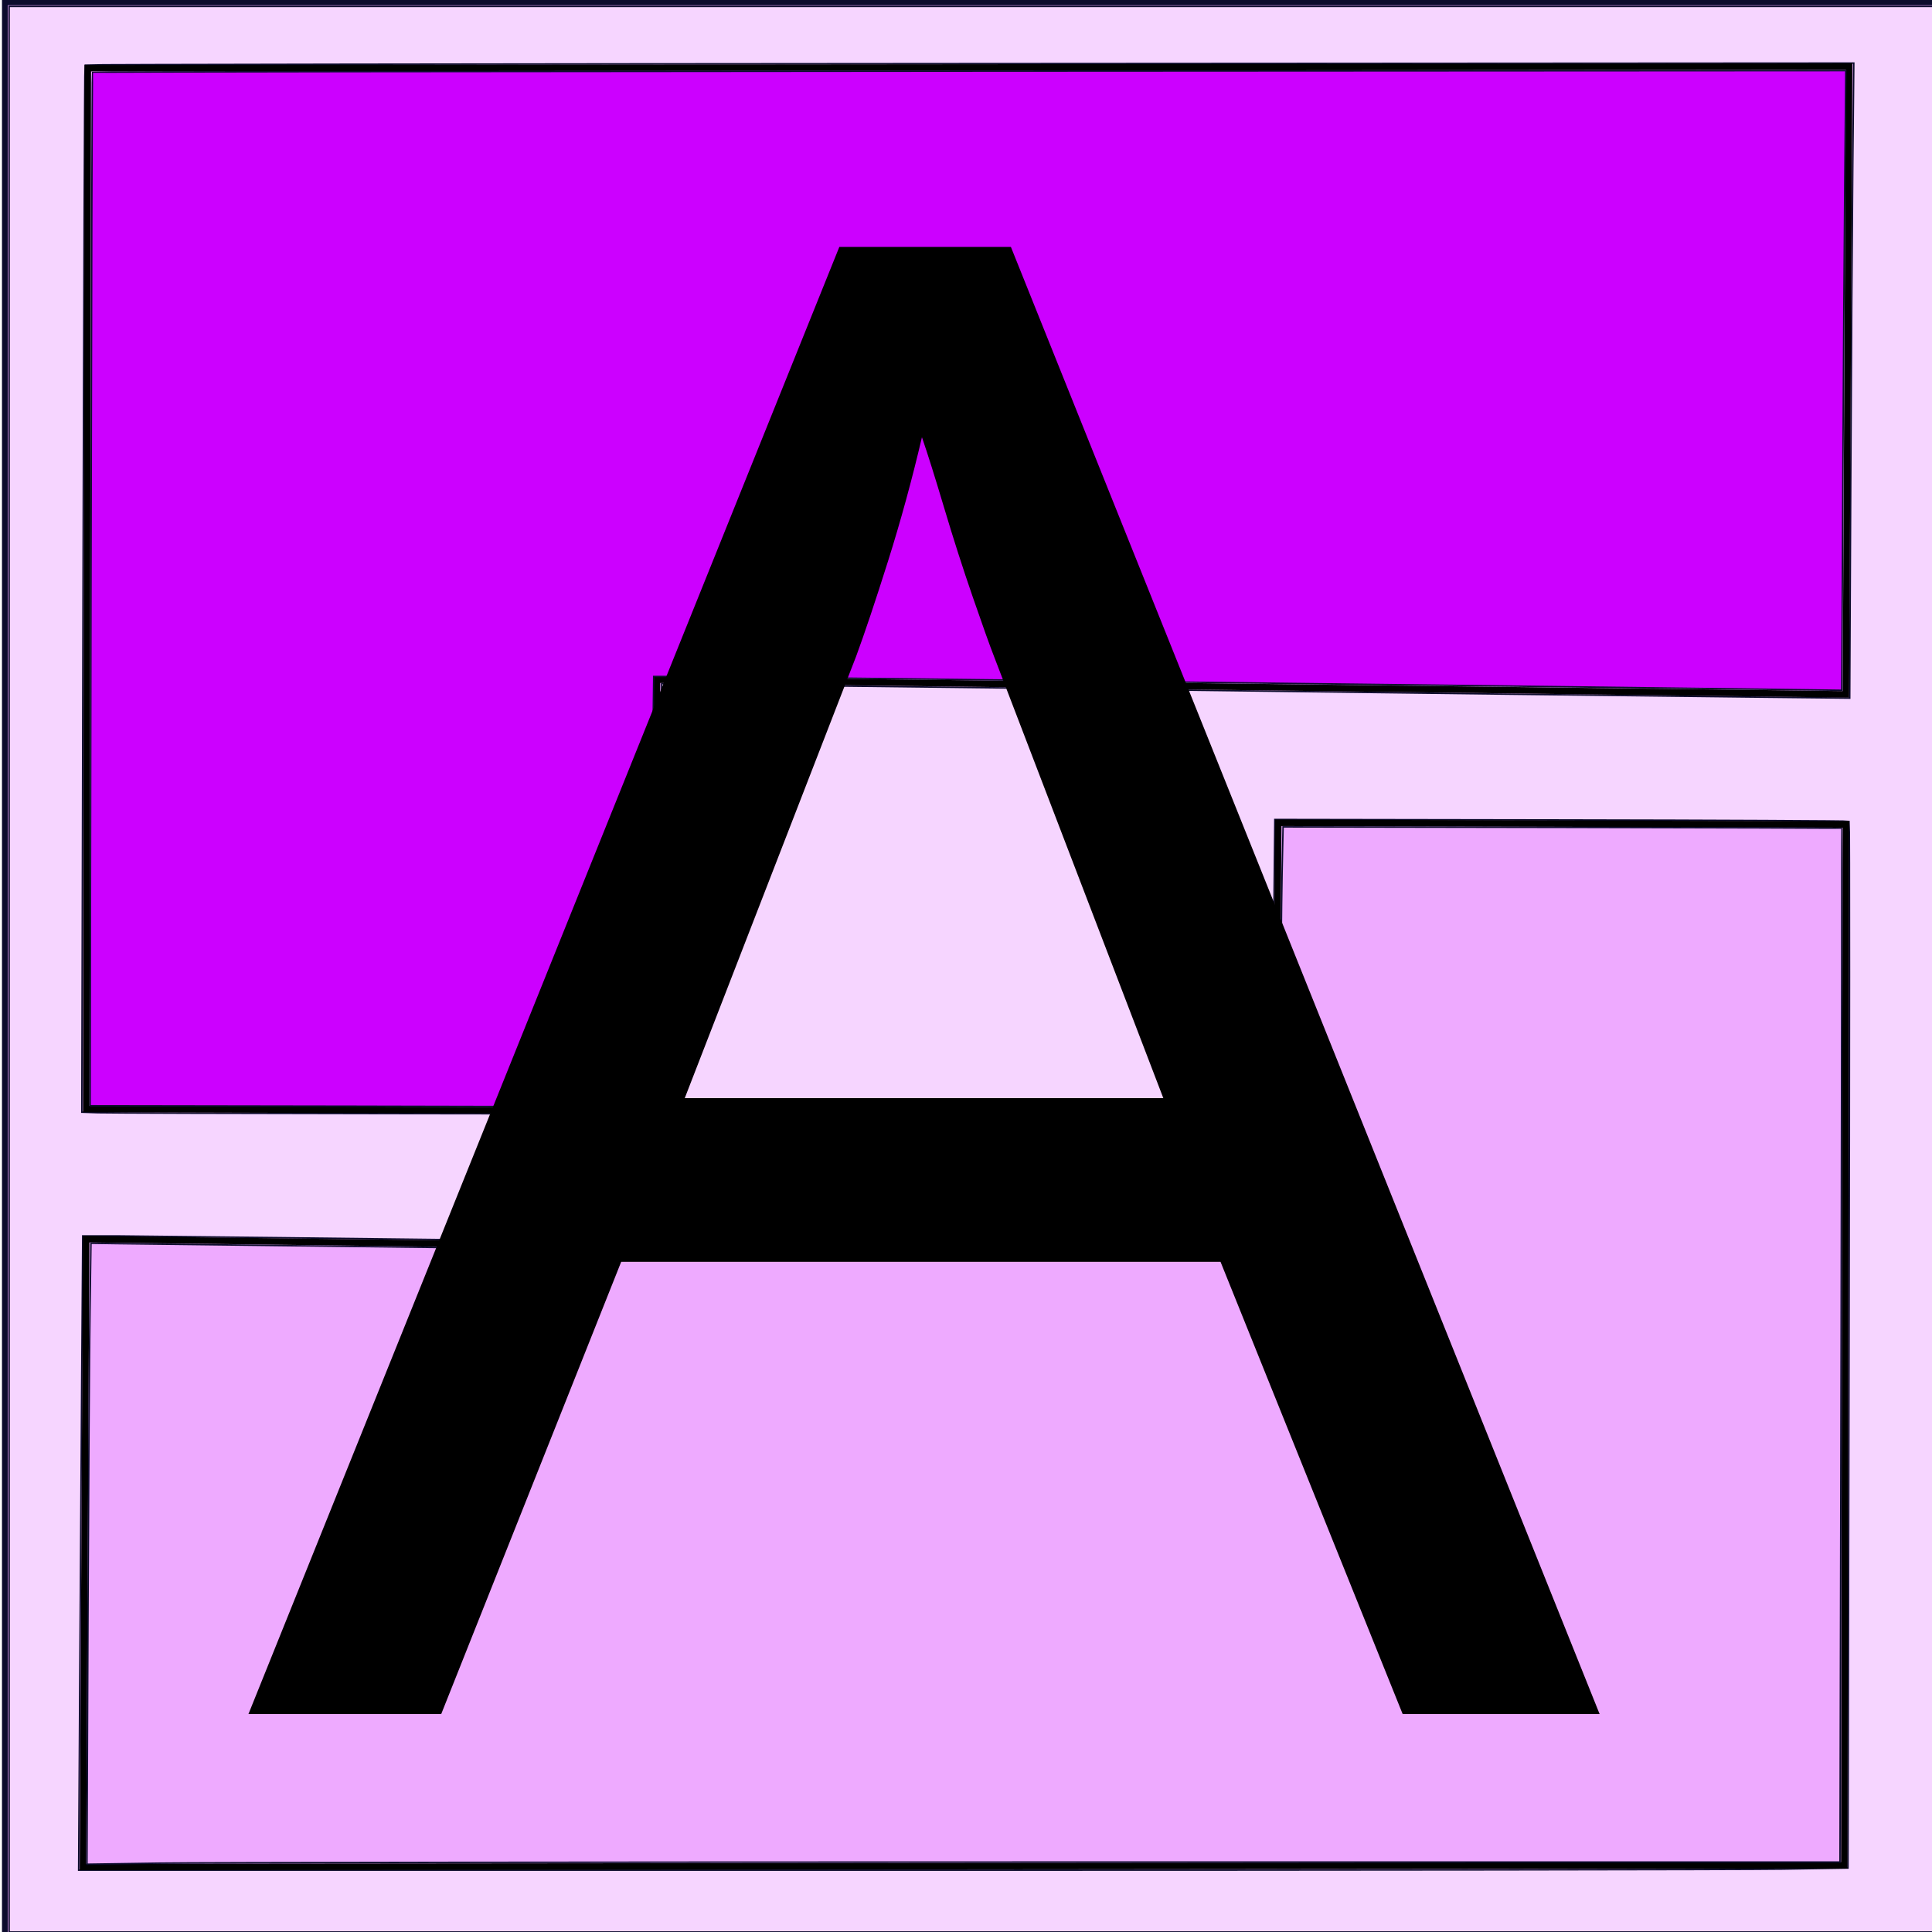
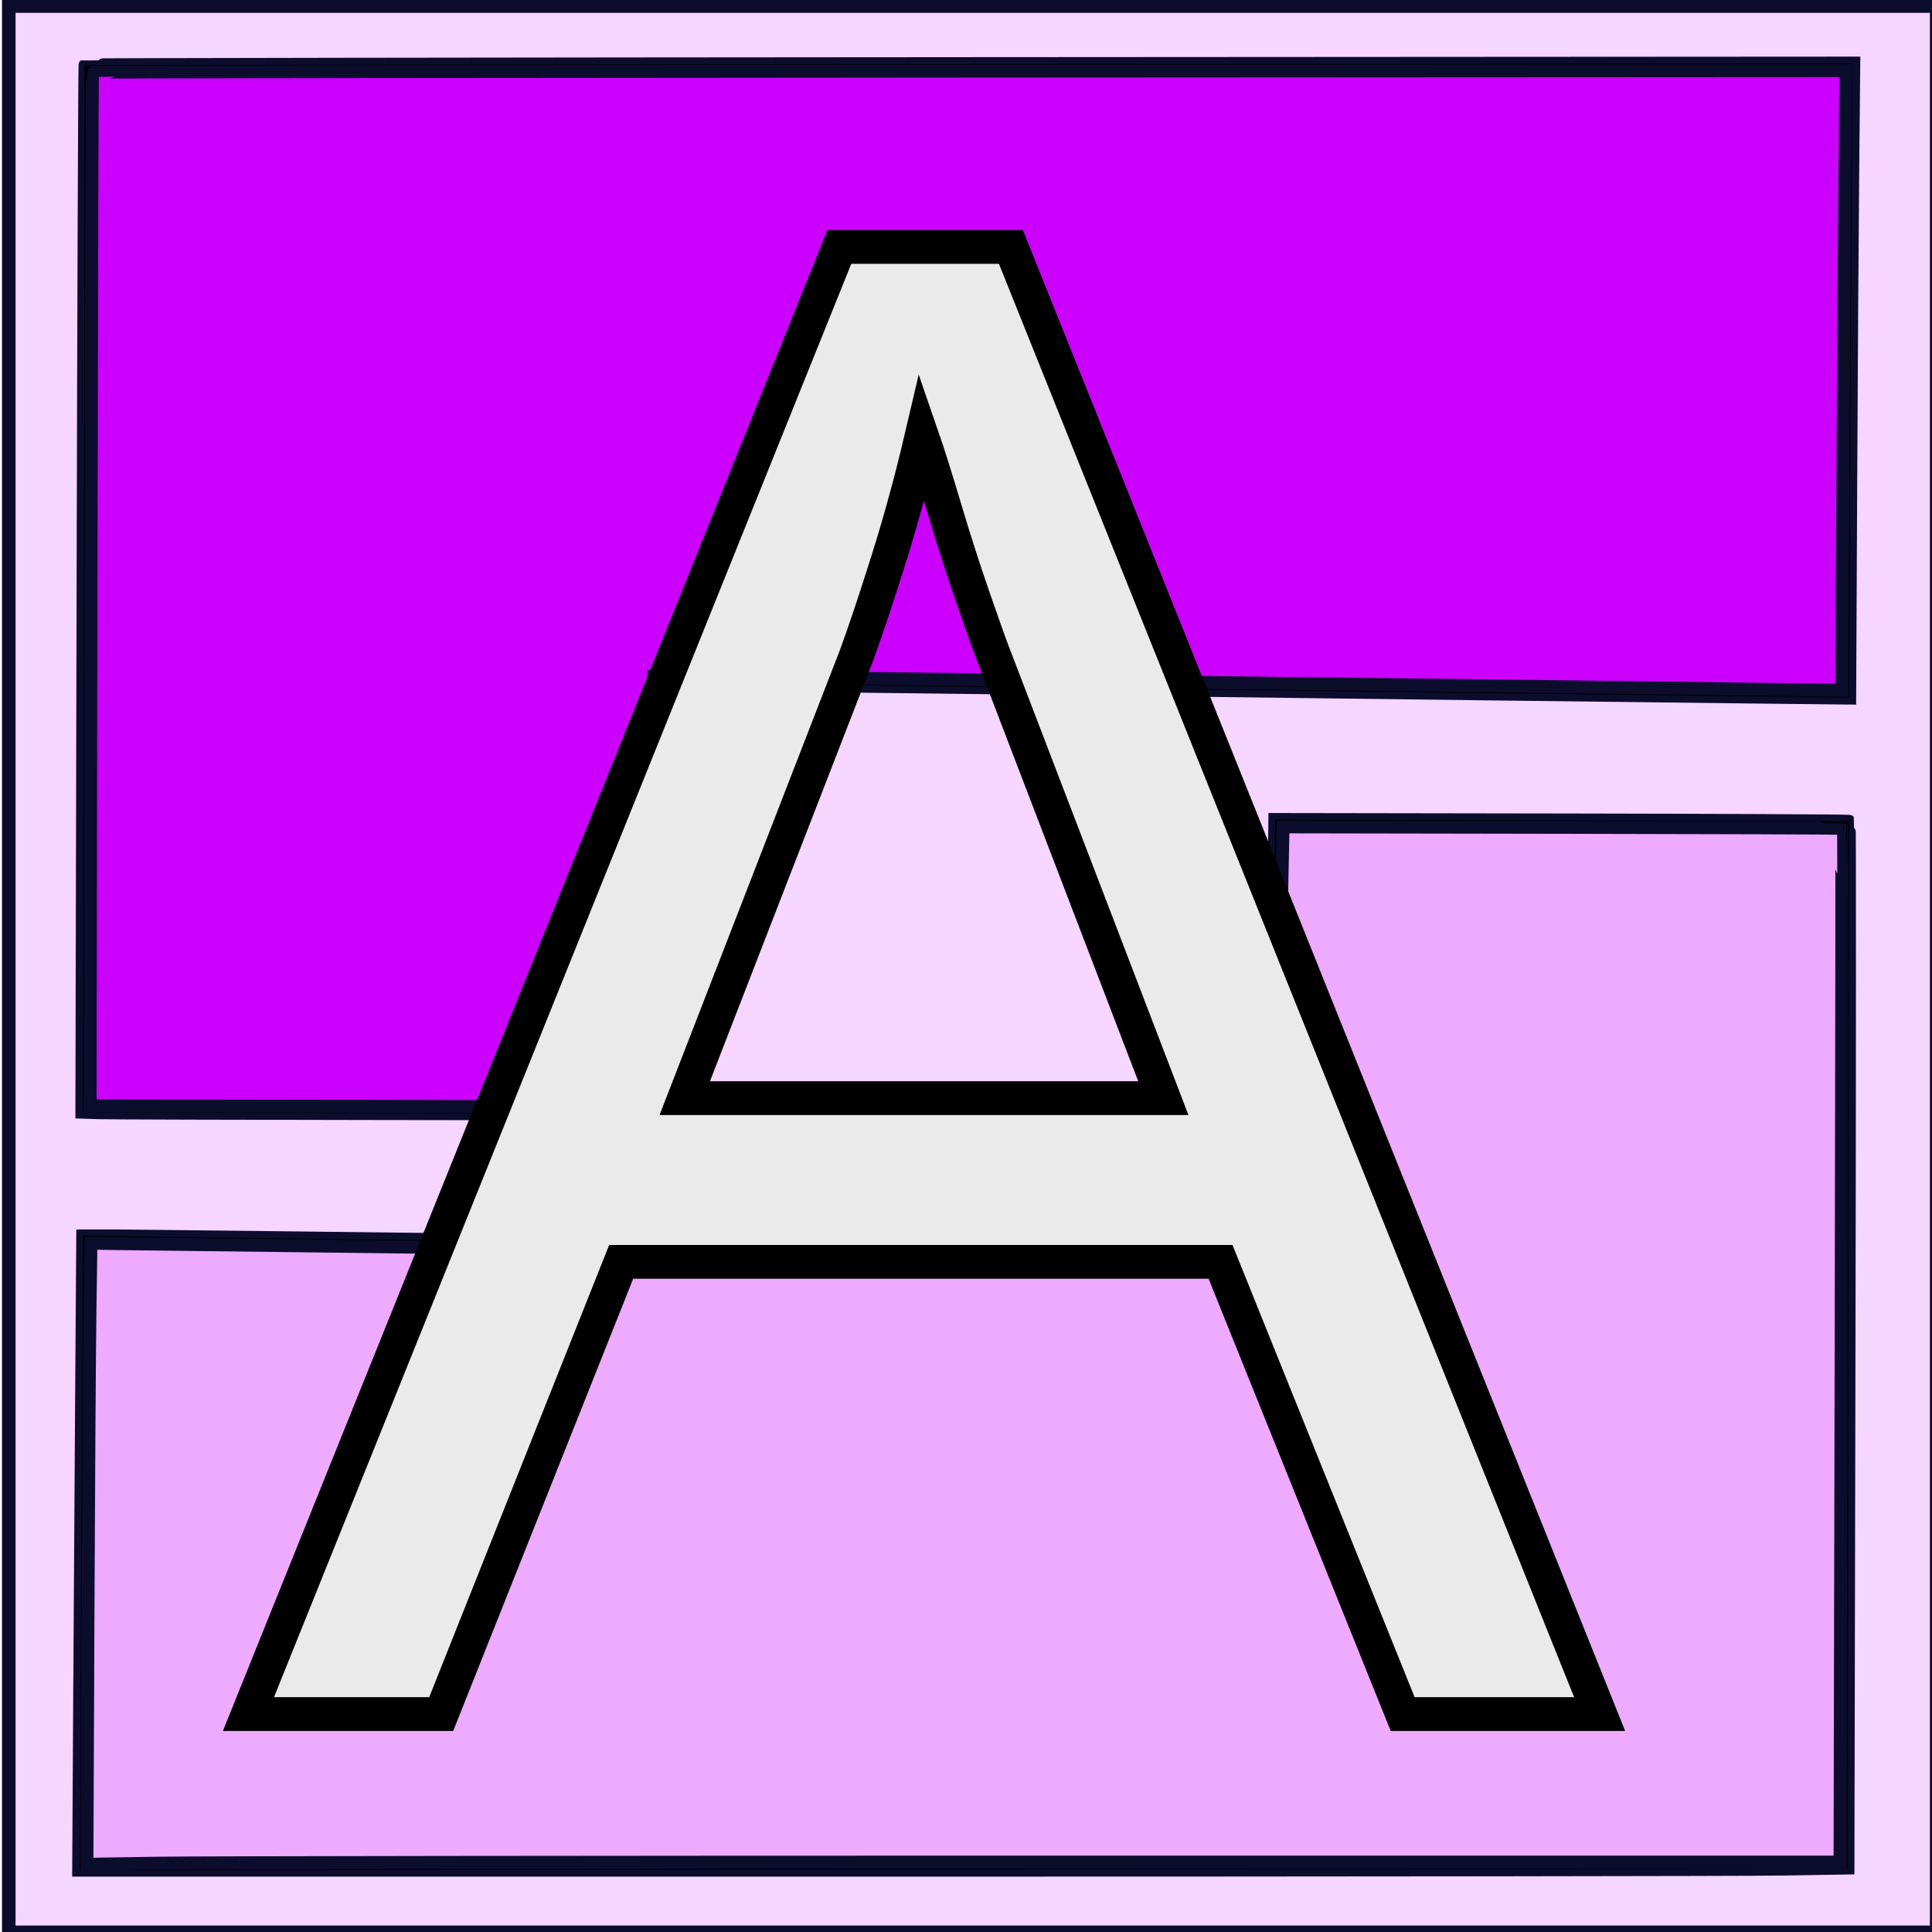
<svg xmlns="http://www.w3.org/2000/svg" xmlns:ns1="http://www.openswatchbook.org/uri/2009/osb" xmlns:xlink="http://www.w3.org/1999/xlink" width="300" height="300" viewBox="0 0 300 300" id="svg3336" version="1.1">
  <defs id="defs3338">
    <linearGradient id="linearGradient2458">
      <stop style="stop-color:#ff4600;stop-opacity:1;" offset="0" id="stop2454" />
      <stop style="stop-color:#ff4600;stop-opacity:0;" offset="1" id="stop2456" />
    </linearGradient>
    <linearGradient id="linearGradient2389" ns1:paint="solid">
      <stop style="stop-color:#7d1eff;stop-opacity:1;" offset="0" id="stop2387" />
    </linearGradient>
    <linearGradient id="linearGradient5969" ns1:paint="solid">
      <stop style="stop-color:#ff0000;stop-opacity:1;" offset="0" id="stop5967" />
    </linearGradient>
    <filter height="1.5" width="1.5" y="-0.25" x="-0.25" style="color-interpolation-filters:sRGB;" id="filter4420">
      <feBlend in2="SourceGraphic" result="result1" mode="screen" id="feBlend4422" />
      <feGaussianBlur stdDeviation="2" result="result6" id="feGaussianBlur4424" />
      <feComposite operator="xor" in="result6" in2="result1" result="result7" id="feComposite4426" />
      <feComposite result="result4" in="result7" operator="xor" in2="result7" id="feComposite4428" />
      <feGaussianBlur result="result3" stdDeviation="3" in="result4" id="feGaussianBlur4430" />
      <feSpecularLighting result="result5" specularExponent="55" specularConstant="1.5" surfaceScale="6" in="result3" id="feSpecularLighting4432">
        <fePointLight z="20000" y="-8000" x="-5000" id="fePointLight4434" />
      </feSpecularLighting>
      <feComposite in="result3" k3="1" k2="1.5" operator="arithmetic" in2="SourceGraphic" result="result92" id="feComposite4436" />
      <feComposite in="result5" operator="atop" in2="result92" result="result93" id="feComposite4438" />
      <feBlend mode="multiply" in2="result93" id="feBlend4440" />
    </filter>
    <filter height="1.5" width="1.5" y="-0.25" x="-0.25" style="color-interpolation-filters:sRGB;" id="filter4442">
      <feBlend in2="SourceGraphic" result="result1" mode="screen" id="feBlend4444" />
      <feGaussianBlur stdDeviation="2" result="result6" id="feGaussianBlur4446" />
      <feComposite operator="xor" in="result6" in2="result1" result="result7" id="feComposite4448" />
      <feComposite result="result4" in="result7" operator="xor" in2="result7" id="feComposite4450" />
      <feGaussianBlur result="result3" stdDeviation="3" in="result4" id="feGaussianBlur4452" />
      <feSpecularLighting result="result5" specularExponent="55" specularConstant="1.5" surfaceScale="6" in="result3" id="feSpecularLighting4454">
        <fePointLight z="20000" y="-8000" x="-5000" id="fePointLight4456" />
      </feSpecularLighting>
      <feComposite in="result3" k3="1" k2="1.5" operator="arithmetic" in2="SourceGraphic" result="result92" id="feComposite4458" />
      <feComposite in="result5" operator="atop" in2="result92" result="result93" id="feComposite4460" />
      <feBlend mode="multiply" in2="result93" id="feBlend4462" />
    </filter>
    <filter height="1.5" width="1.5" y="-0.25" x="-0.25" style="color-interpolation-filters:sRGB;" id="filter4464">
      <feBlend in2="SourceGraphic" result="result1" mode="screen" id="feBlend4466" />
      <feGaussianBlur stdDeviation="2" result="result6" id="feGaussianBlur4468" />
      <feComposite operator="xor" in="result6" in2="result1" result="result7" id="feComposite4470" />
      <feComposite result="result4" in="result7" operator="xor" in2="result7" id="feComposite4472" />
      <feGaussianBlur result="result3" stdDeviation="3" in="result4" id="feGaussianBlur4474" />
      <feSpecularLighting result="result5" specularExponent="55" specularConstant="1.5" surfaceScale="6" in="result3" id="feSpecularLighting4476">
        <fePointLight z="20000" y="-8000" x="-5000" id="fePointLight4478" />
      </feSpecularLighting>
      <feComposite in="result3" k3="1" k2="1.5" operator="arithmetic" in2="SourceGraphic" result="result92" id="feComposite4480" />
      <feComposite in="result5" operator="atop" in2="result92" result="result93" id="feComposite4482" />
      <feBlend mode="multiply" in2="result93" id="feBlend4484" />
    </filter>
    <filter x="-0.25" y="-0.25" width="1.5" height="1.5" style="color-interpolation-filters:sRGB;" id="filter5176">
      <feGaussianBlur stdDeviation="1" result="result1" id="feGaussianBlur5178" />
      <feComposite in="result1" in2="result1" result="result4" operator="in" id="feComposite5180" />
      <feGaussianBlur stdDeviation="7" result="result6" in="result4" id="feGaussianBlur5182" />
      <feComposite operator="over" in="result6" in2="result4" result="result8" id="feComposite5184" />
      <feComposite operator="in" result="fbSourceGraphic" in="result6" in2="result8" id="feComposite5186" />
      <feSpecularLighting specularExponent="45" specularConstant="2" surfaceScale="2.5" lighting-color="rgb(255,255,255)" result="result1" in="fbSourceGraphic" id="feSpecularLighting5188">
        <fePointLight z="20000" y="-10000" x="-5000" id="fePointLight5190" />
      </feSpecularLighting>
      <feComposite operator="in" result="result2" in="result1" in2="fbSourceGraphic" id="feComposite5192" />
      <feComposite k3="1.5" k2="1.2" operator="arithmetic" result="result4" in="fbSourceGraphic" in2="result2" id="feComposite5194" />
      <feComposite operator="over" in="result9" in2="result4" result="result9" id="feComposite5196" />
      <feBlend mode="screen" in2="result9" id="feBlend5198" />
    </filter>
    <filter x="-0.25" y="-0.25" width="1.5" height="1.5" style="color-interpolation-filters:sRGB;" id="filter5200">
      <feGaussianBlur stdDeviation="1" result="result1" id="feGaussianBlur5202" />
      <feComposite in="result1" in2="result1" result="result4" operator="in" id="feComposite5204" />
      <feGaussianBlur stdDeviation="7" result="result6" in="result4" id="feGaussianBlur5206" />
      <feComposite operator="over" in="result6" in2="result4" result="result8" id="feComposite5208" />
      <feComposite operator="in" result="fbSourceGraphic" in="result6" in2="result8" id="feComposite5210" />
      <feSpecularLighting specularExponent="45" specularConstant="2" surfaceScale="2.5" lighting-color="rgb(255,255,255)" result="result1" in="fbSourceGraphic" id="feSpecularLighting5212">
        <fePointLight z="20000" y="-10000" x="-5000" id="fePointLight5214" />
      </feSpecularLighting>
      <feComposite operator="in" result="result2" in="result1" in2="fbSourceGraphic" id="feComposite5216" />
      <feComposite k3="1.5" k2="1.2" operator="arithmetic" result="result4" in="fbSourceGraphic" in2="result2" id="feComposite5218" />
      <feComposite operator="over" in="result9" in2="result4" result="result9" id="feComposite5220" />
      <feBlend mode="screen" in2="result9" id="feBlend5222" />
    </filter>
    <filter style="color-interpolation-filters:sRGB;" id="filter5545" x="-0.25" y="-0.25" width="1.5" height="1.5">
      <feGaussianBlur result="result1" stdDeviation="3" id="feGaussianBlur5547" />
      <feBlend in2="result1" result="result5" mode="multiply" in="result1" id="feBlend5549" />
      <feGaussianBlur in="result5" result="result6" stdDeviation="1" id="feGaussianBlur5551" />
      <feComposite result="result8" in2="result5" in="result6" operator="xor" id="feComposite5553" />
      <feComposite in="result6" result="fbSourceGraphic" operator="xor" in2="result8" id="feComposite5555" />
      <feSpecularLighting in="fbSourceGraphic" result="result1" lighting-color="rgb(255,255,255)" surfaceScale="2" specularConstant="2.2" specularExponent="55" id="feSpecularLighting5557">
        <fePointLight x="-5000" y="-10000" z="20000" id="fePointLight5559" />
      </feSpecularLighting>
      <feComposite in2="fbSourceGraphic" in="result1" result="result2" operator="in" id="feComposite5561" />
      <feComposite in="fbSourceGraphic" result="result4" operator="arithmetic" k2="2" k3="1" in2="result2" id="feComposite5563" />
      <feComposite in2="result4" in="result4" operator="in" result="result91" id="feComposite5565" />
      <feBlend mode="darken" in2="result91" id="feBlend5567" result="fbSourceGraphic" />
      <feColorMatrix result="fbSourceGraphicAlpha" in="fbSourceGraphic" values="0 0 0 -1 0 0 0 0 -1 0 0 0 0 -1 0 0 0 0 1 0" id="feColorMatrix6117" />
      <feGaussianBlur id="feGaussianBlur6119" stdDeviation="1" result="result1" in="fbSourceGraphic" />
      <feComposite id="feComposite6121" in2="result1" in="result1" result="result4" operator="in" />
      <feGaussianBlur id="feGaussianBlur6123" stdDeviation="7" result="result6" in="result4" />
      <feComposite id="feComposite6125" in2="result4" operator="over" in="result6" result="result8" />
      <feComposite id="feComposite6127" in2="result8" operator="in" result="fbSourceGraphic" in="result6" />
      <feSpecularLighting id="feSpecularLighting6129" specularExponent="45" specularConstant="2" surfaceScale="2.5" lighting-color="rgb(255,255,255)" result="result1" in="fbSourceGraphic">
        <fePointLight id="fePointLight6131" z="20000" y="-10000" x="-5000" />
      </feSpecularLighting>
      <feComposite id="feComposite6133" in2="fbSourceGraphic" operator="in" result="result2" in="result1" />
      <feComposite id="feComposite6135" in2="result2" k3="1.5" k2="1.2" operator="arithmetic" result="result4" in="fbSourceGraphic" />
      <feComposite id="feComposite6137" in2="result4" operator="over" in="result9" result="result9" />
      <feBlend id="feBlend6139" in2="result9" mode="screen" result="fbSourceGraphic" />
      <feColorMatrix result="fbSourceGraphicAlpha" in="fbSourceGraphic" values="0 0 0 -1 0 0 0 0 -1 0 0 0 0 -1 0 0 0 0 1 0" id="feColorMatrix3583" />
      <feColorMatrix id="feColorMatrix3585" in="fbSourceGraphic" type="hueRotate" values="280" result="colormatrix1" />
      <feColorMatrix id="feColorMatrix3587" type="matrix" values="0.5 0 0.5 0 0 0 1 0 0 0 0.5 0 0.5 0 0 0 0 0 1 0 " result="colormatrix2" />
      <feColorMatrix id="feColorMatrix3589" type="hueRotate" values="100" result="colormatrix3" />
      <feBlend id="feBlend3591" in2="colormatrix3" mode="normal" result="blend1" />
      <feColorMatrix id="feColorMatrix3593" type="matrix" values="2.5 -0.75 -0.75 0 0 -0.75 2.5 -0.75 0 0 -0.75 -0.75 2.5 0 0 0 0 0 1 0 " result="colormatrix4" />
      <feComposite id="feComposite3595" in2="blend1" in="colormatrix4" operator="arithmetic" k2="0" result="composite1" />
      <feBlend id="feBlend3597" in2="blend1" mode="normal" result="fbSourceGraphic" />
      <feColorMatrix result="fbSourceGraphicAlpha" in="fbSourceGraphic" values="0 0 0 -1 0 0 0 0 -1 0 0 0 0 -1 0 0 0 0 1 0" id="feColorMatrix3599" />
      <feColorMatrix id="feColorMatrix3601" in="fbSourceGraphic" type="hueRotate" values="280" result="colormatrix1" />
      <feColorMatrix id="feColorMatrix3603" type="matrix" values="0.5 0 0.5 0 0 0 1 0 0 0 0.5 0 0.5 0 0 0 0 0 1 0 " result="colormatrix2" />
      <feColorMatrix id="feColorMatrix3605" type="hueRotate" values="100" result="colormatrix3" />
      <feBlend id="feBlend3607" in2="colormatrix3" mode="normal" result="blend1" />
      <feColorMatrix id="feColorMatrix3609" type="matrix" values="2.5 -0.75 -0.75 0 0 -0.75 2.5 -0.75 0 0 -0.75 -0.75 2.5 0 0 0 0 0 1 0 " result="colormatrix4" />
      <feComposite id="feComposite3611" in2="blend1" in="colormatrix4" operator="arithmetic" k2="0" result="composite1" />
      <feBlend id="feBlend3613" in2="blend1" mode="multiply" result="fbSourceGraphic" />
      <feColorMatrix result="fbSourceGraphicAlpha" in="fbSourceGraphic" values="0 0 0 -1 0 0 0 0 -1 0 0 0 0 -1 0 0 0 0 1 0" id="feColorMatrix3615" />
      <feColorMatrix id="feColorMatrix3617" in="fbSourceGraphic" type="hueRotate" values="280" result="colormatrix1" />
      <feColorMatrix id="feColorMatrix3619" type="matrix" values="0.5 0 0.5 0 0 0 1 0 0 0 0.5 0 0.5 0 0 0 0 0 1 0 " result="colormatrix2" />
      <feColorMatrix id="feColorMatrix3621" type="hueRotate" values="100" result="colormatrix3" />
      <feBlend id="feBlend3623" in2="colormatrix3" mode="multiply" result="blend1" />
      <feColorMatrix id="feColorMatrix3625" type="matrix" values="2.5 -0.75 -0.75 0 0 -0.75 2.5 -0.75 0 0 -0.75 -0.75 2.5 0 0 0 0 0 1 0 " result="colormatrix4" />
      <feComposite id="feComposite3627" in2="blend1" in="colormatrix4" operator="arithmetic" k2="0" result="composite1" />
      <feBlend id="feBlend3629" in2="blend1" mode="multiply" result="blend2" />
    </filter>
    <linearGradient xlink:href="#linearGradient5969" id="linearGradient953" gradientUnits="userSpaceOnUse" gradientTransform="translate(-135.0212,-625.6532)" x1="46.577" y1="780.042" x2="180.804" y2="780.042" />
    <linearGradient xlink:href="#linearGradient2458" id="linearGradient2464" x1="60.007" y1="155.787" x2="232.775" y2="155.787" gradientUnits="userSpaceOnUse" />
  </defs>
  <g id="layer2">
    <rect style="opacity:1;fill:#eeaaff;fill-opacity:1;fill-rule:nonzero;stroke:#0c0c2d;stroke-width:0.9;stroke-miterlimit:4;stroke-dasharray:none;stroke-opacity:1" id="rect966" width="300.52" height="300.268" x="0.758" y="0.363" />
-     <path style="opacity:1;fill:#f6d5ff;fill-opacity:1;fill-rule:nonzero;stroke:#0c0c2d;stroke-width:0.227;stroke-miterlimit:4;stroke-dasharray:none;stroke-opacity:1" d="M 1.416,150.496 V 0.994 H 151.045 300.674 V 150.496 299.999 H 151.045 1.416 Z m 275.31,139.739 10.227,-0.167 0.165,-81.196 c 0.091,-44.658 0.1,-81.261 0.021,-81.34 -0.079,-0.079 -20.178,-0.176 -44.665,-0.214 l -44.521,-0.07 -0.157,15.602 c -0.086,8.581 -0.227,23.613 -0.314,33.406 l -0.157,17.804 -4.957,-0.068 C 165.977,193.627 22.264,191.912 18.179,191.912 l -5.335,2.7e-4 -0.157,22.16 c -0.087,12.188 -0.229,34.348 -0.316,49.245 l -0.159,27.085 h 127.143 c 69.929,0 131.746,-0.075 137.371,-0.167 z M 102.275,149.802 c 0.087,-12.744 0.228,-27.778 0.313,-33.409 l 0.155,-10.238 3.822,0.072 c 2.102,0.04 14.106,0.188 26.676,0.329 12.57,0.142 31.832,0.372 42.805,0.511 40.35,0.514 80.461,1.004 95.616,1.168 l 15.562,0.169 0.159,-33.187 c 0.088,-18.253 0.23,-40.44 0.317,-49.306 L 287.859,9.793 150.593,9.876 C 75.097,9.922 13.272,10.016 13.204,10.085 13.136,10.155 12.997,46.772 12.894,91.456 l -0.186,81.245 2.499,0.083 c 1.374,0.046 21.491,0.107 44.704,0.136 l 42.206,0.053 z" id="path983" />
+     <path style="opacity:1;fill:#f6d5ff;fill-opacity:1;fill-rule:nonzero;stroke:#0c0c2d;stroke-width:2;stroke-miterlimit:4;stroke-dasharray:none;stroke-opacity:1" d="M 1.416,150.496 V 0.994 H 151.045 300.674 V 150.496 299.999 H 151.045 1.416 Z m 275.31,139.739 10.227,-0.167 0.165,-81.196 c 0.091,-44.658 0.1,-81.261 0.021,-81.34 -0.079,-0.079 -20.178,-0.176 -44.665,-0.214 l -44.521,-0.07 -0.157,15.602 c -0.086,8.581 -0.227,23.613 -0.314,33.406 l -0.157,17.804 -4.957,-0.068 C 165.977,193.627 22.264,191.912 18.179,191.912 l -5.335,2.7e-4 -0.157,22.16 c -0.087,12.188 -0.229,34.348 -0.316,49.245 l -0.159,27.085 h 127.143 c 69.929,0 131.746,-0.075 137.371,-0.167 z M 102.275,149.802 c 0.087,-12.744 0.228,-27.778 0.313,-33.409 l 0.155,-10.238 3.822,0.072 c 2.102,0.04 14.106,0.188 26.676,0.329 12.57,0.142 31.832,0.372 42.805,0.511 40.35,0.514 80.461,1.004 95.616,1.168 l 15.562,0.169 0.159,-33.187 c 0.088,-18.253 0.23,-40.44 0.317,-49.306 L 287.859,9.793 150.593,9.876 C 75.097,9.922 13.272,10.016 13.204,10.085 13.136,10.155 12.997,46.772 12.894,91.456 l -0.186,81.245 2.499,0.083 c 1.374,0.046 21.491,0.107 44.704,0.136 l 42.206,0.053 z" id="path983" />
  </g>
  <g id="layer1" transform="translate(0,-752.3622)">
-     <flowRoot xml:space="preserve" id="flowRoot2255" style="fill:black;fill-opacity:1;stroke:none;font-family:sans-serif;font-style:normal;font-weight:normal;font-size:40px;line-height:1.25;letter-spacing:0px;word-spacing:0px">
+     <flowRoot xml:space="preserve" id="flowRoot2255" style="font-style:normal;font-weight:normal;font-size:40px;line-height:1.25;font-family:sans-serif;letter-spacing:0px;word-spacing:0px;fill:#000000;fill-opacity:1;stroke:none">
      <flowRegion id="flowRegion2257">
        <rect id="rect2259" width="6.429" height="74.286" x="144.286" y="150" />
      </flowRegion>
      <flowPara id="flowPara2261" />
    </flowRoot>
    <path style="fill:none;stroke:#000000;stroke-width:1px;stroke-linecap:butt;stroke-linejoin:miter;stroke-opacity:1" d="m 13.637,762.953 273.499,-0.253 -0.505,97.48 -184.605,-2.273 -0.505,66.923 -88.136,-0.253 z" id="path945" />
    <path style="fill:none;stroke:#000000;stroke-width:1px;stroke-linecap:butt;stroke-linejoin:miter;stroke-opacity:1" d="m 286.377,1042.008 -273.499,0.253 0.505,-97.48 184.605,2.273 0.505,-66.923 88.136,0.253 z" id="path945-4" />
-     <path style="opacity:1;fill:#cc00ff;fill-opacity:1;fill-rule:nonzero;stroke:#0c0c2d;stroke-width:0.227;stroke-miterlimit:4;stroke-dasharray:none;stroke-opacity:1" d="m 55.257,171.773 -41.265,-0.065 0.135,-80.193 c 0.074,-44.106 0.181,-80.239 0.237,-80.295 0.056,-0.056 61.336,-0.136 136.176,-0.177 l 136.074,-0.074 -0.155,16.668 c -0.085,9.167 -0.225,30.816 -0.311,48.109 l -0.157,31.441 -4.957,-0.068 c -27.21,-0.374 -170.116,-2.079 -174.19,-2.079 l -5.336,2.5e-4 -0.156,12.059 c -0.086,6.632 -0.227,21.69 -0.314,33.461 l -0.158,21.403 -2.179,-0.062 c -1.198,-0.034 -20.748,-0.091 -43.444,-0.127 z" id="path962" transform="translate(0,752.3622)" />
-     <path style="opacity:1;fill:#eeaaff;fill-opacity:1;fill-rule:nonzero;stroke:#0c0c2d;stroke-width:0.227;stroke-miterlimit:4;stroke-dasharray:none;stroke-opacity:1" d="m 13.66,251.869 c 0.087,-20.684 0.227,-42.38 0.312,-48.213 l 0.154,-10.607 3.823,0.06 c 2.102,0.033 14.107,0.176 26.677,0.319 12.57,0.142 31.832,0.373 42.805,0.513 40.35,0.514 80.461,1.004 95.617,1.168 l 15.563,0.169 0.159,-26.242 c 0.088,-14.433 0.228,-29.481 0.313,-33.439 l 0.153,-7.197 43.334,0.073 c 23.834,0.04 43.369,0.108 43.411,0.15 0.042,0.042 0,36.176 -0.094,80.297 l -0.171,80.22 -124.901,2.5e-4 c -68.696,1.7e-4 -129.944,0.076 -136.107,0.168 l -11.206,0.168 z" id="path964" transform="translate(0,752.3622)" />
+     <path style="opacity:1;fill:#cc00ff;fill-opacity:1;fill-rule:nonzero;stroke:#0c0c2d;stroke-width:2;stroke-miterlimit:4;stroke-dasharray:none;stroke-opacity:1" d="m 55.257,171.773 -41.265,-0.065 0.135,-80.193 c 0.074,-44.106 0.181,-80.239 0.237,-80.295 0.056,-0.056 61.336,-0.136 136.176,-0.177 l 136.074,-0.074 -0.155,16.668 c -0.085,9.167 -0.225,30.816 -0.311,48.109 l -0.157,31.441 -4.957,-0.068 c -27.21,-0.374 -170.116,-2.079 -174.19,-2.079 l -5.336,2.5e-4 -0.156,12.059 c -0.086,6.632 -0.227,21.69 -0.314,33.461 l -0.158,21.403 -2.179,-0.062 c -1.198,-0.034 -20.748,-0.091 -43.444,-0.127 z" id="path962" transform="translate(0,752.3622)" />
+     <path style="opacity:1;fill:#eeaaff;fill-opacity:1;fill-rule:nonzero;stroke:#0c0c2d;stroke-width:2;stroke-miterlimit:4;stroke-dasharray:none;stroke-opacity:1" d="m 13.66,251.869 c 0.087,-20.684 0.227,-42.38 0.312,-48.213 l 0.154,-10.607 3.823,0.06 c 2.102,0.033 14.107,0.176 26.677,0.319 12.57,0.142 31.832,0.373 42.805,0.513 40.35,0.514 80.461,1.004 95.617,1.168 l 15.563,0.169 0.159,-26.242 c 0.088,-14.433 0.228,-29.481 0.313,-33.439 l 0.153,-7.197 43.334,0.073 c 23.834,0.04 43.369,0.108 43.411,0.15 0.042,0.042 0,36.176 -0.094,80.297 l -0.171,80.22 -124.901,2.5e-4 c -68.696,1.7e-4 -129.944,0.076 -136.107,0.168 l -11.206,0.168 z" id="path964" transform="translate(0,752.3622)" />
  </g>
  <g id="layer3">
-     <text xml:space="preserve" style="font-style:normal;font-weight:normal;font-size:67.345px;line-height:1.25;font-family:sans-serif;letter-spacing:0px;word-spacing:0px;fill:#000000;fill-opacity:1;stroke:none;stroke-width:1.684" x="37.922" y="270.774" id="text989" transform="scale(1.017335,0.9829599)">
-       <tspan id="tspan987" x="37.922" y="270.774" style="font-style:normal;font-variant:normal;font-weight:normal;font-stretch:normal;font-size:323.257px;font-family:sans-serif;-inkscape-font-specification:'sans-serif, Normal';font-variant-ligatures:normal;font-variant-caps:normal;font-variant-numeric:normal;font-feature-settings:normal;text-align:start;writing-mode:lr-tb;text-anchor:start;stroke-width:1.684">A</tspan>
+     <text xml:space="preserve" style="font-style:normal;font-weight:normal;font-size:67.345px;line-height:1.25;font-family:sans-serif;letter-spacing:0px;word-spacing:0px;fill:#eaeaea;fill-opacity:1;stroke:#000000;stroke-width:5.333;stroke-miterlimit:4;stroke-dasharray:none;stroke-opacity:1" x="37.922" y="270.774" id="text989" transform="scale(1.017335,0.9829599)">
+       <tspan id="tspan987" x="37.922" y="270.774" style="font-style:normal;font-variant:normal;font-weight:normal;font-stretch:normal;font-size:323.257px;font-family:sans-serif;-inkscape-font-specification:'sans-serif, Normal';font-variant-ligatures:normal;font-variant-caps:normal;font-variant-numeric:normal;font-feature-settings:normal;text-align:start;writing-mode:lr-tb;text-anchor:start;fill:#eaeaea;fill-opacity:1;stroke:#000000;stroke-width:5.333;stroke-miterlimit:4;stroke-dasharray:none;stroke-opacity:1">A</tspan>
    </text>
  </g>
</svg>
